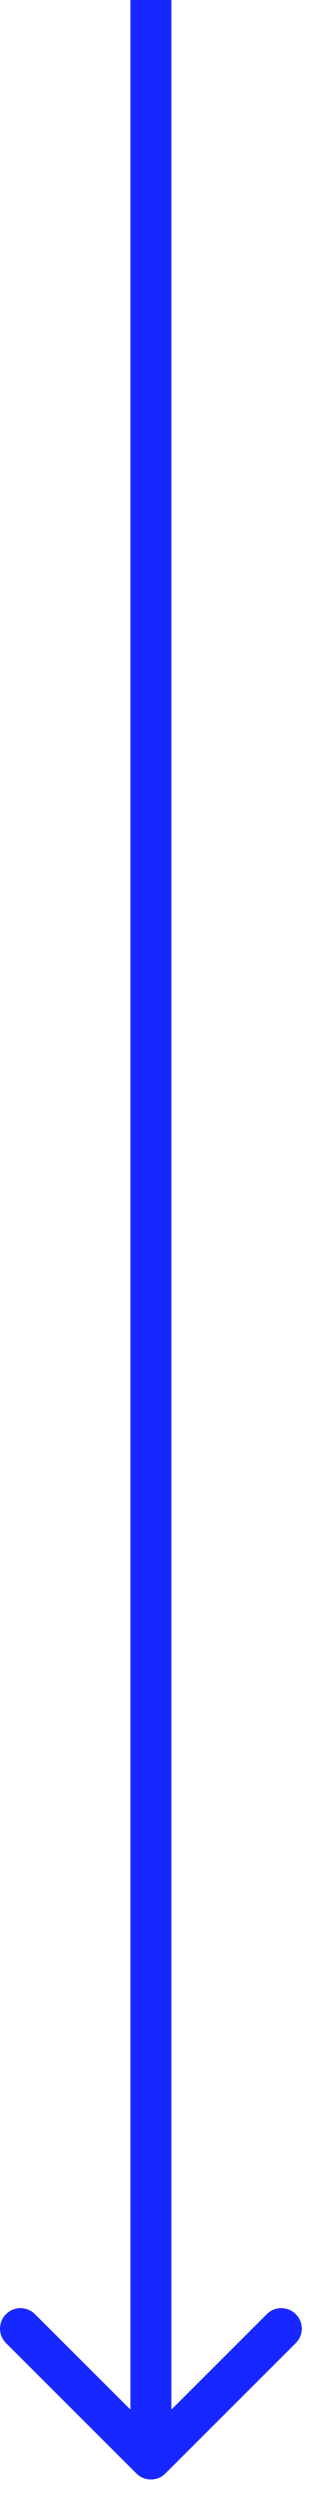
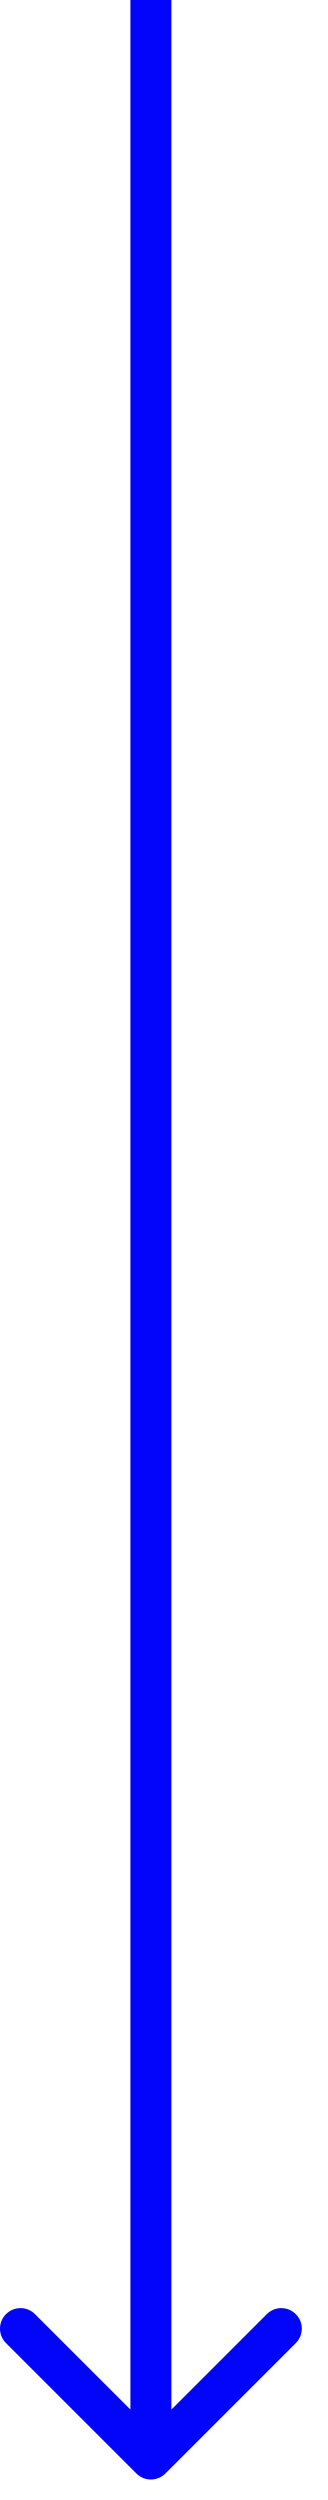
<svg xmlns="http://www.w3.org/2000/svg" width="8" height="61" viewBox="0 0 8 61" fill="none">
-   <path d="M3.328 60.354C3.524 60.549 3.84 60.549 4.035 60.354L7.217 57.172C7.413 56.976 7.413 56.66 7.217 56.465C7.022 56.269 6.706 56.269 6.51 56.465L3.682 59.293L0.853 56.465C0.658 56.269 0.342 56.269 0.146 56.465C-0.049 56.66 -0.049 56.976 0.146 57.172L3.328 60.354ZM3.682 0L3.182 1.88945e-08L3.182 60L3.682 60L4.182 60L4.182 -1.88945e-08L3.682 0Z" fill="#1727FF" />
+   <path d="M3.328 60.354C3.524 60.549 3.84 60.549 4.035 60.354L7.217 57.172C7.413 56.976 7.413 56.66 7.217 56.465C7.022 56.269 6.706 56.269 6.51 56.465L3.682 59.293L0.853 56.465C0.658 56.269 0.342 56.269 0.146 56.465C-0.049 56.66 -0.049 56.976 0.146 57.172L3.328 60.354ZM3.682 0L3.182 1.88945e-08L3.182 60L3.682 60L4.182 60L4.182 -1.88945e-08L3.682 0Z" fill="#0205FA" />
</svg>
